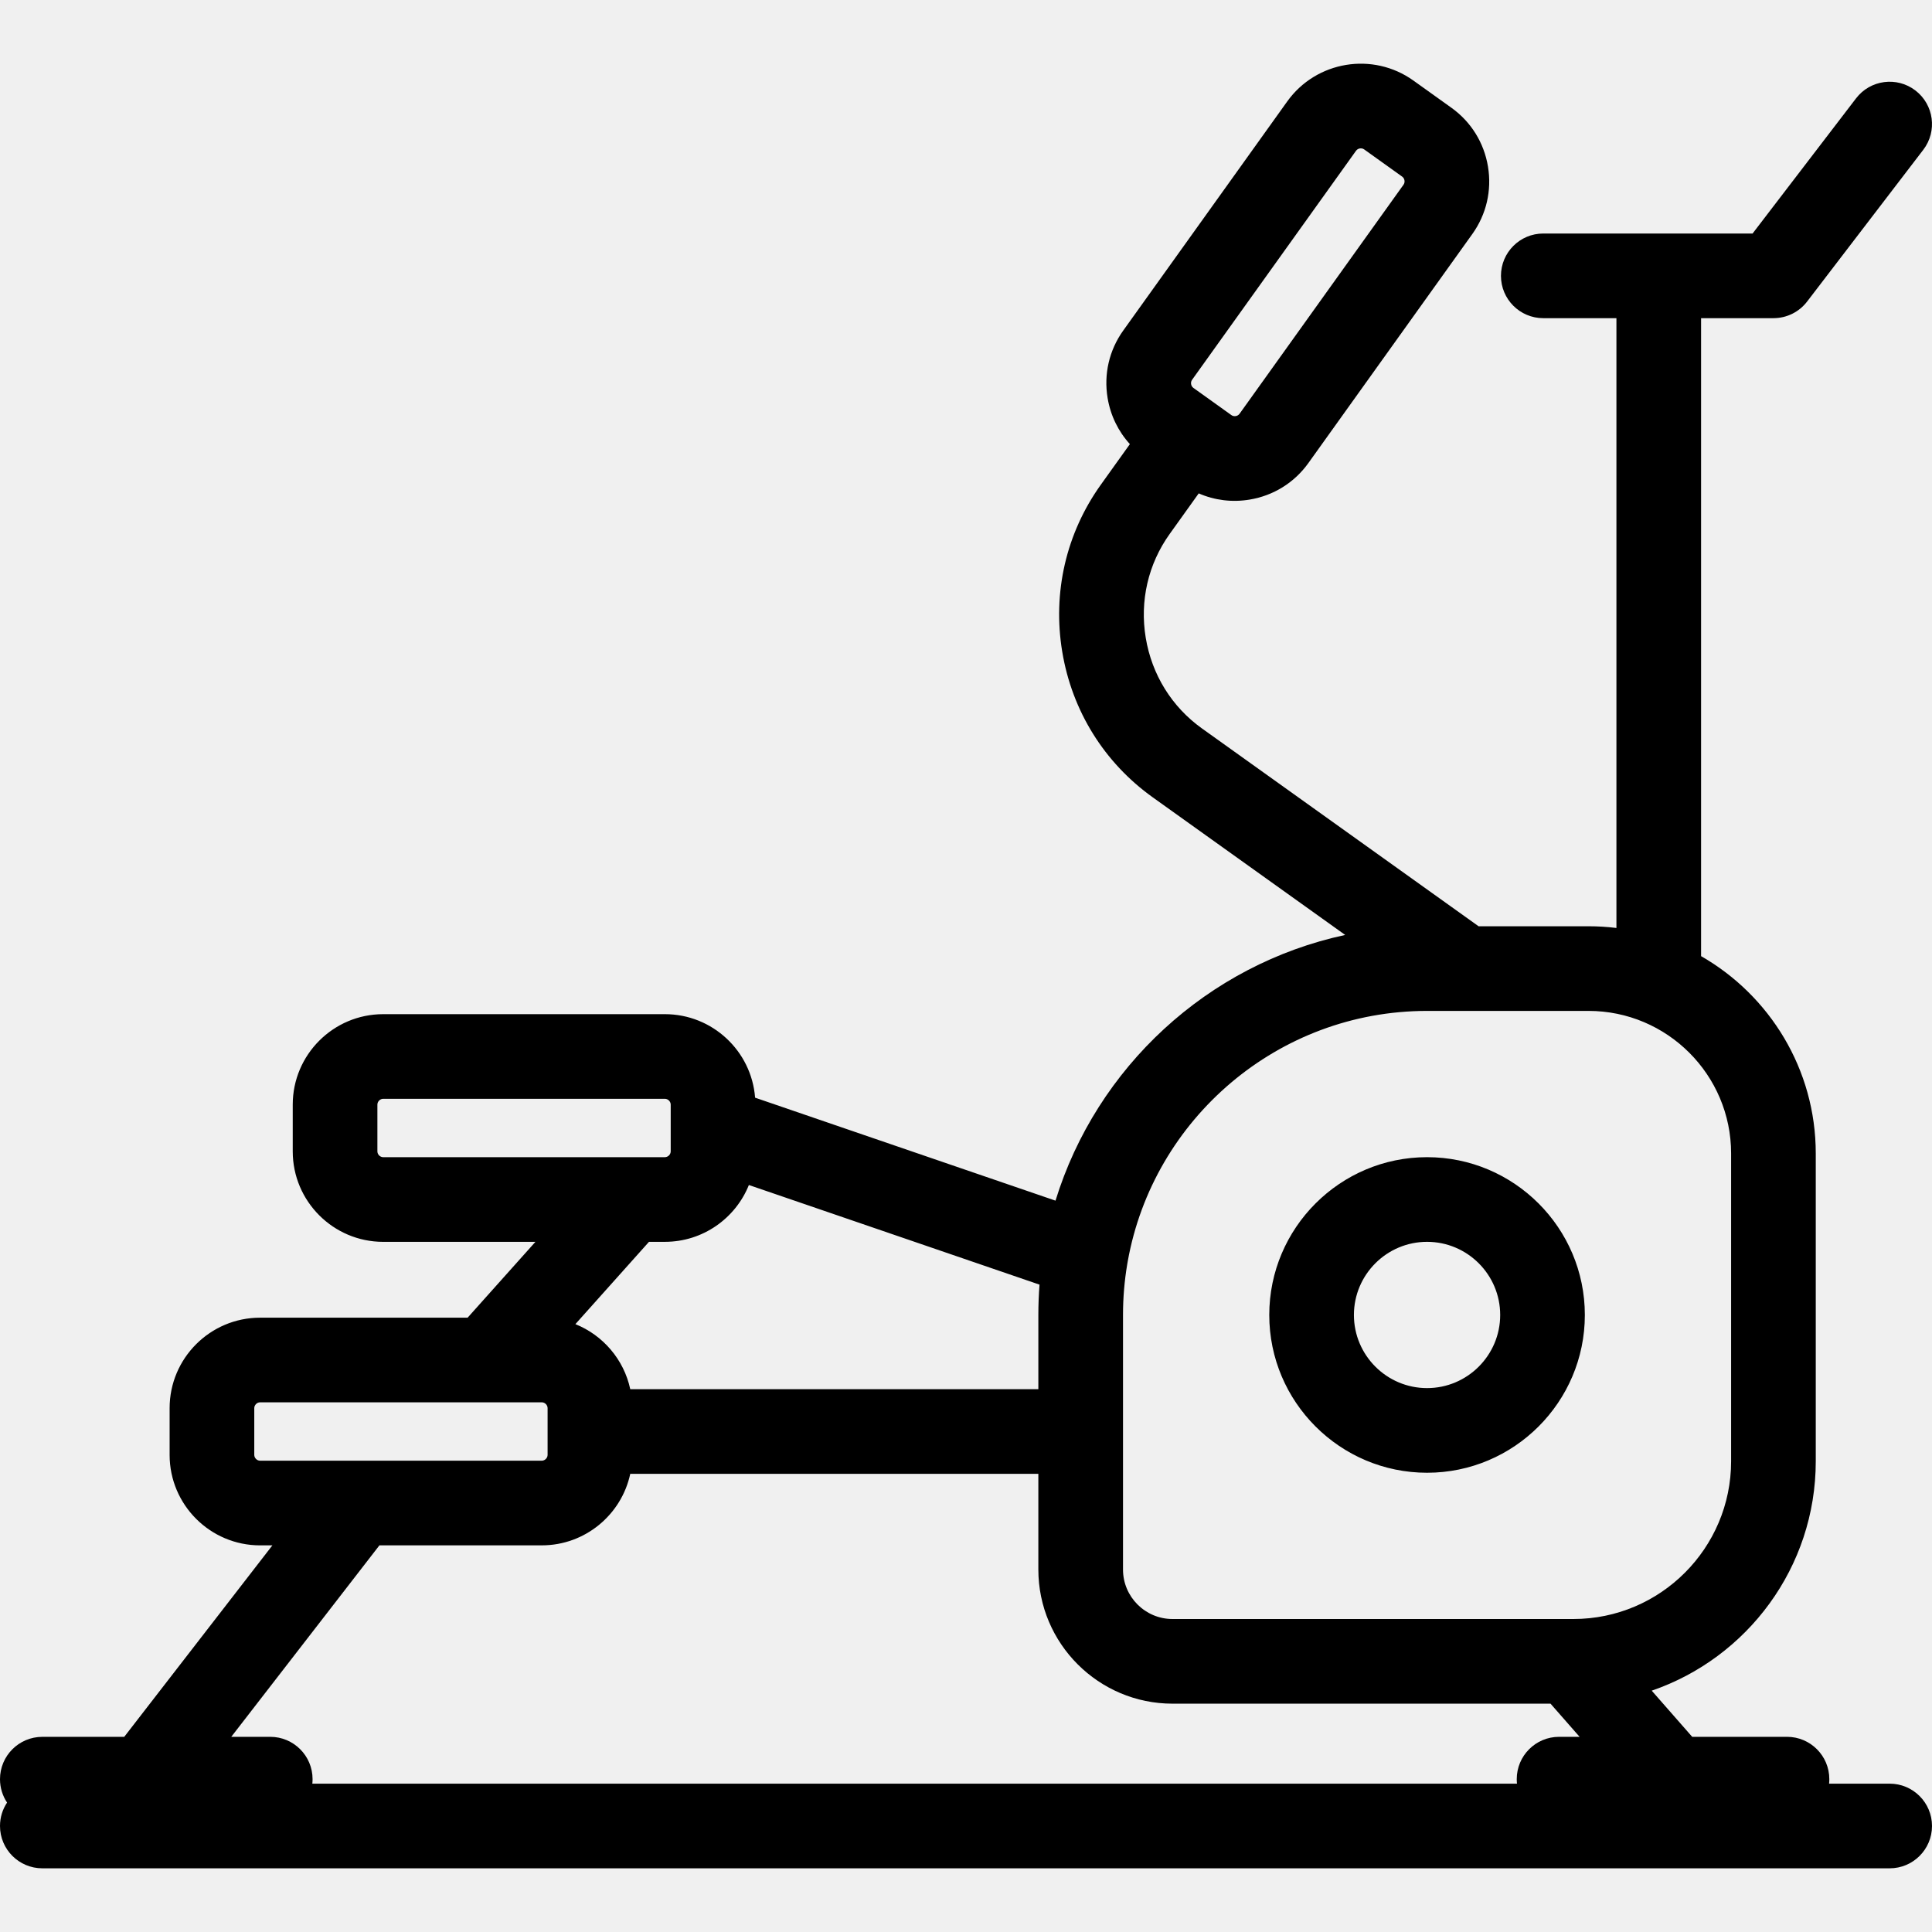
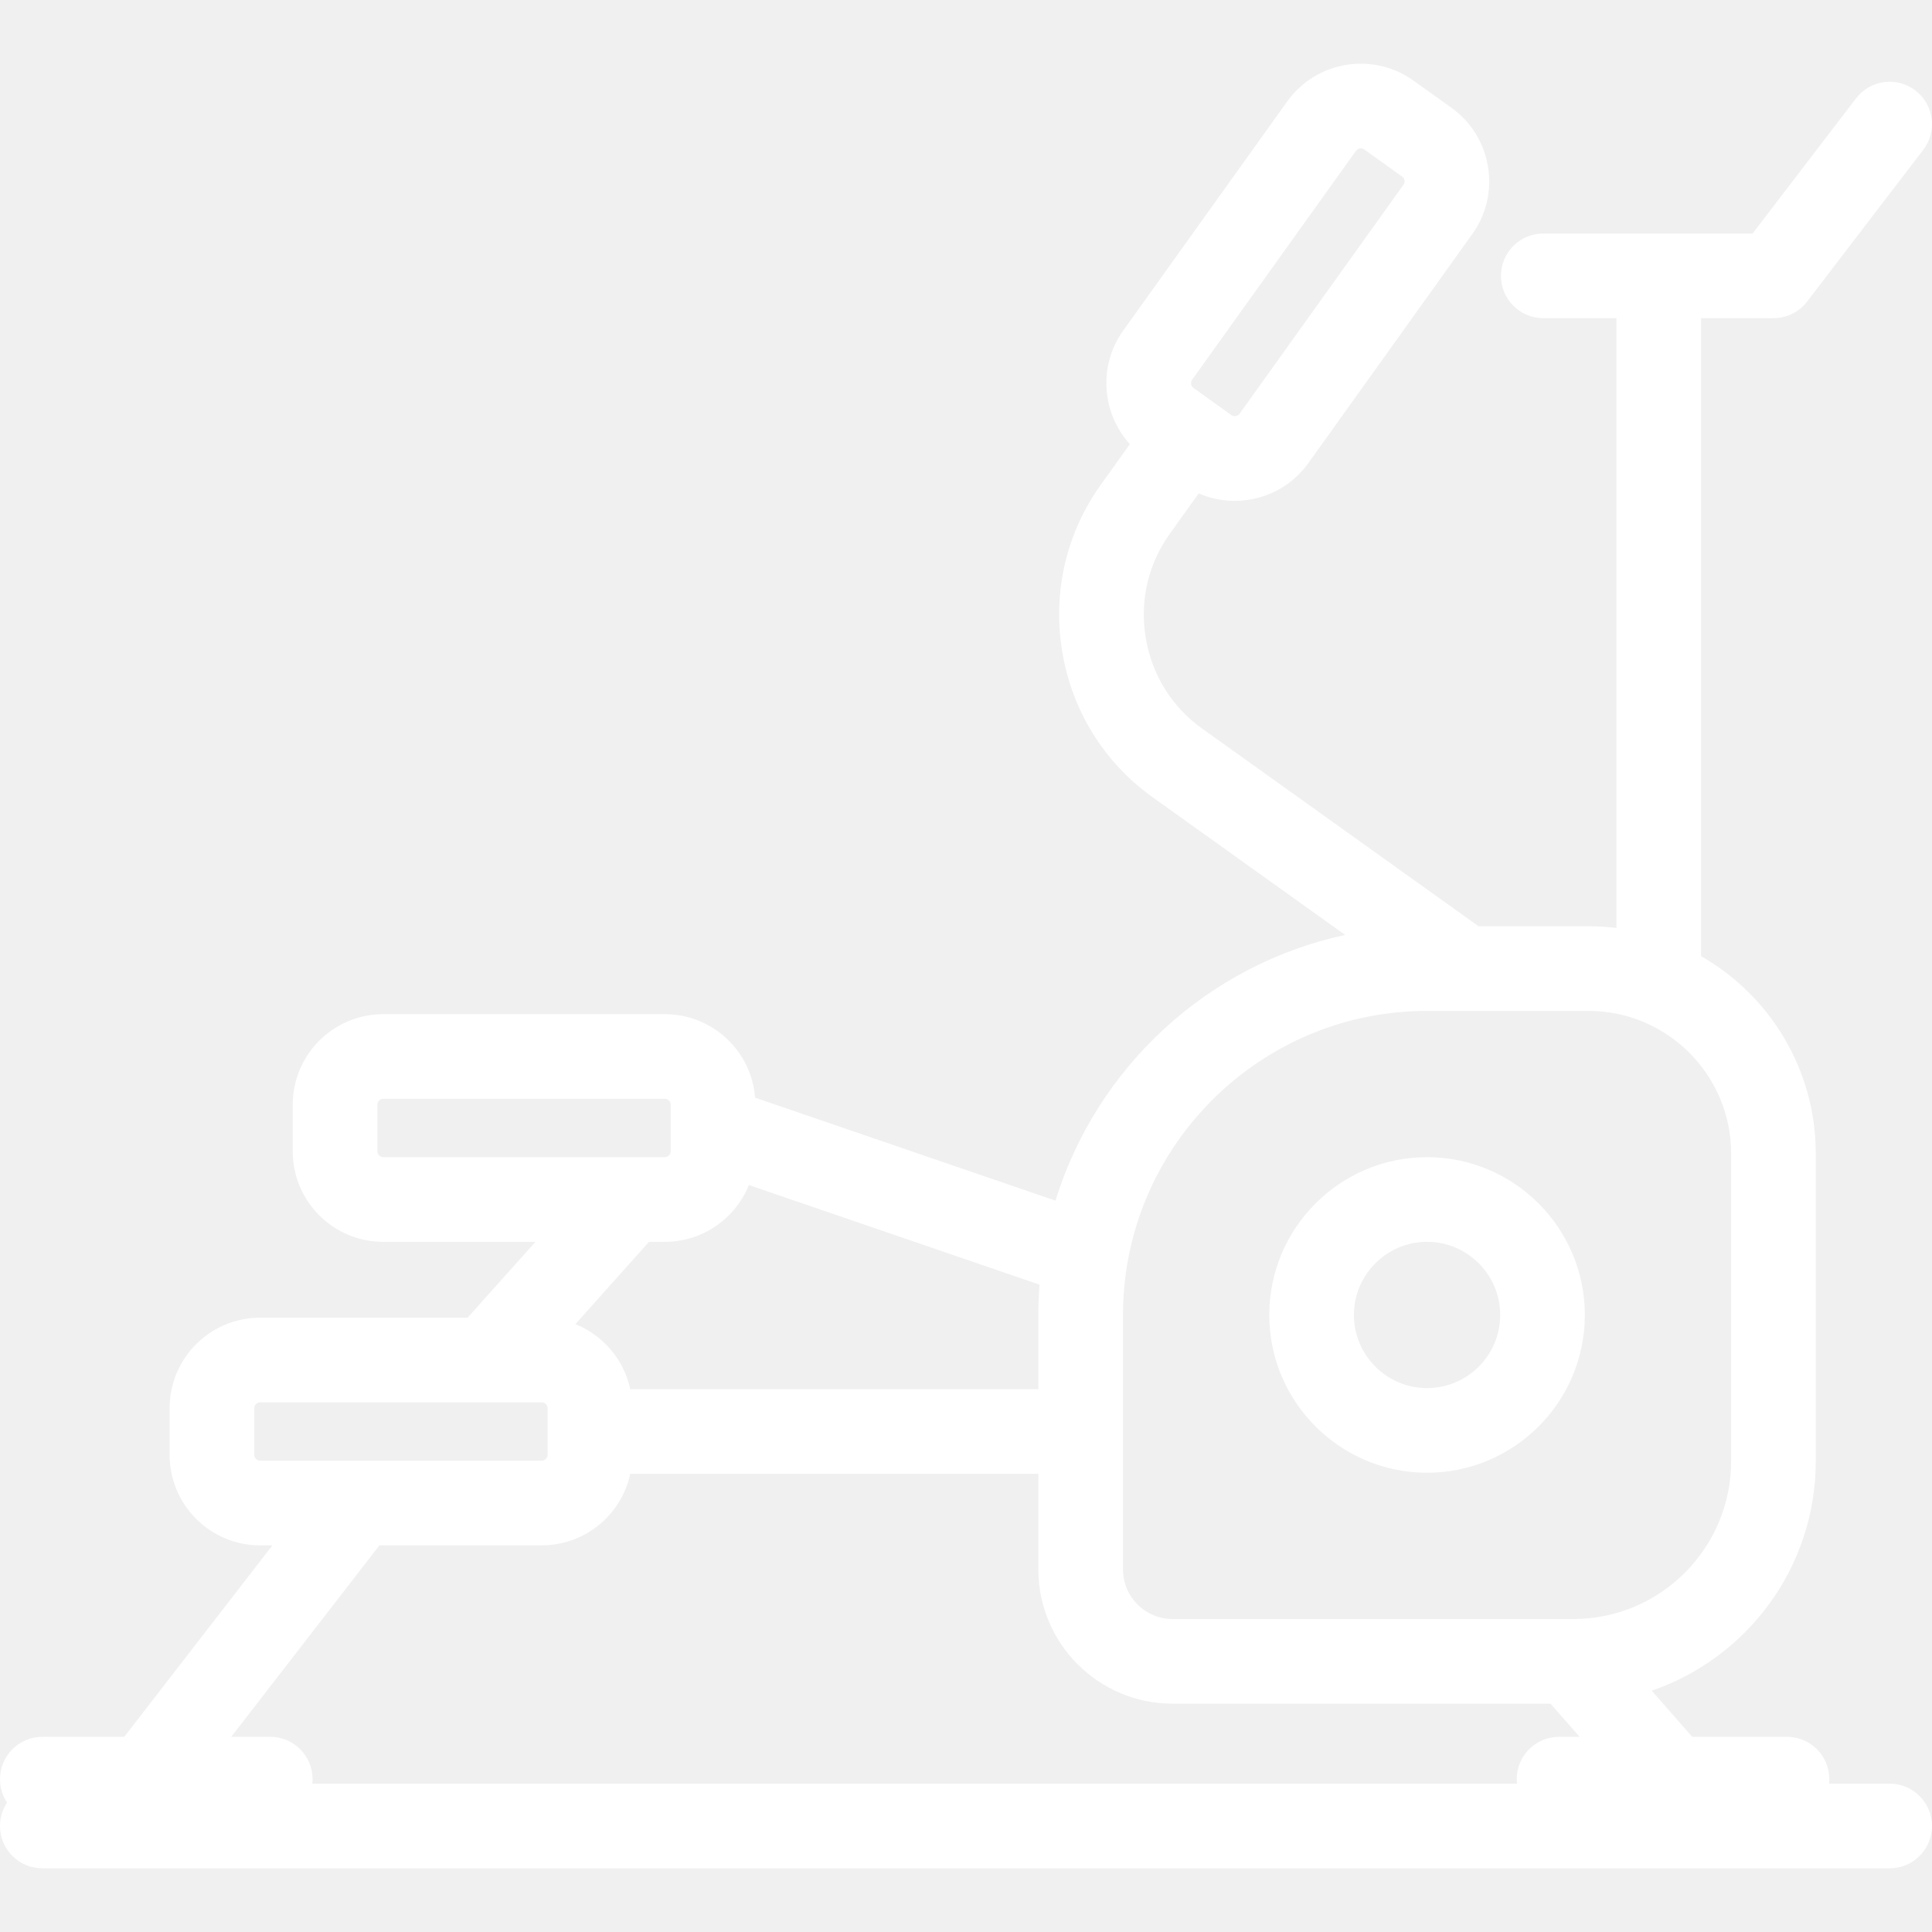
- <svg xmlns="http://www.w3.org/2000/svg" fill="#000000" height="800px" width="800px" version="1.1" id="Capa_1" viewBox="0 0 433.63 433.63" xml:space="preserve">
-   <path id="XMLID_237_" d="M320.298,330.553c19.527,0,35.414-15.887,35.414-35.415c0-19.527-15.886-35.414-35.414-35.414  c-19.528,0-35.416,15.887-35.416,35.414C284.882,314.666,300.77,330.553,320.298,330.553z M320.298,278.724  c9.05,0,16.414,7.363,16.414,16.414c0,9.052-7.363,16.415-16.414,16.415c-9.052,0-16.416-7.363-16.416-16.415  C303.882,286.087,311.247,278.724,320.298,278.724z M424.13,400.336h-13.6c0.035-0.333,0.053-0.671,0.053-1.014  c0-5.247-4.253-9.5-9.5-9.5h-21.275l-9.085-10.358c21.395-7.331,36.818-27.646,36.818-51.494v-69.072  c0-18.938-10.375-35.498-25.74-44.296V71.411h16.253c2.958,0,5.746-1.377,7.543-3.726l26.075-34.064  c3.189-4.166,2.397-10.129-1.769-13.318c-4.167-3.188-10.129-2.398-13.318,1.77l-23.224,30.339h-20.923  c-0.092-0.002-0.185-0.002-0.276,0h-25.778c-5.247,0-9.5,4.253-9.5,9.5s4.253,9.5,9.5,9.5h16.417v136.867  c-2.053-0.253-4.144-0.383-6.263-0.383h-24.676l-62.098-44.407c-6.759-4.839-11.236-12.061-12.607-20.336  c-1.371-8.275,0.539-16.555,5.377-23.313l6.515-9.101c3.554,1.552,7.49,2.049,11.416,1.395c5.358-0.888,10.043-3.8,13.193-8.2  l36.806-51.418c3.15-4.399,4.395-9.773,3.507-15.132c-0.888-5.357-3.8-10.043-8.2-13.191l-8.536-6.111  c-9.104-6.515-21.81-4.41-28.324,4.691l-36.806,51.417c-3.15,4.4-4.396,9.774-3.509,15.133c0.65,3.927,2.388,7.493,5.002,10.357  l-6.514,9.102c-7.792,10.886-10.872,24.195-8.672,37.478c2.2,13.281,9.406,24.888,20.296,32.683l43.213,30.902  c-30.92,6.653-55.801,29.741-65.018,59.636l-67.424-23.112c-0.799-10.469-9.573-18.743-20.243-18.743H86.004  c-11.193,0-20.3,9.107-20.3,20.303v10.496c0,11.195,9.107,20.303,20.3,20.303h34.17l-15.221,17.022H58.372  c-11.195,0-20.302,9.107-20.302,20.302v10.496c0,11.195,9.107,20.303,20.302,20.303h2.765l-33.254,42.976H9.5  c-5.247,0-9.5,4.253-9.5,9.5c0,1.943,0.584,3.752,1.586,5.257C0.584,406.084,0,407.893,0,409.836c0,5.247,4.253,9.5,9.5,9.5h414.63  c5.247,0,9.5-4.253,9.5-9.5S429.376,400.336,424.13,400.336z M267.555,85.248l36.807-51.418c0.404-0.563,1.252-0.702,1.814-0.3  l8.537,6.111c0.35,0.251,0.473,0.6,0.514,0.848c0.041,0.248,0.038,0.617-0.213,0.967l-36.806,51.418  c-0.404,0.565-1.253,0.705-1.818,0.302l-4.2-3.007c-0.022-0.017-0.044-0.032-0.066-0.048c-0.022-0.017-0.045-0.032-0.067-0.048  l-4.201-3.007c-0.351-0.251-0.473-0.6-0.515-0.849C267.3,85.969,267.304,85.599,267.555,85.248z M252.054,295.138  c0-3.854,0.321-7.634,0.938-11.315c0.052-0.242,0.094-0.485,0.126-0.729c5.705-31.905,33.659-56.199,67.18-56.199h36.24  c17.646,0,32.003,14.356,32.003,32.003v69.072c0,19.526-15.886,35.412-35.412,35.412h-89.961c-6.128,0-11.114-4.986-11.114-11.115  V295.138z M168.083,265.972l65.234,22.362c-0.174,2.246-0.263,4.514-0.263,6.804v16.658h-91.595  c-1.424-6.655-6.12-12.111-12.315-14.599l16.519-18.474h3.574C157.765,278.724,165.081,273.44,168.083,265.972z M86.004,259.724  c-0.693,0-1.3-0.608-1.3-1.303v-10.496c0-0.694,0.607-1.303,1.3-1.303h63.232c0.694,0,1.302,0.608,1.302,1.303v5.027  c-0.003,0.147-0.003,0.295,0,0.44v5.028c0,0.694-0.608,1.303-1.302,1.303H86.004z M58.372,327.847c-0.694,0-1.302-0.608-1.302-1.303  v-10.496c0-0.693,0.608-1.302,1.302-1.302h50.794c0.022-0.001,0.044-0.001,0.067,0h12.37c0.694,0,1.303,0.608,1.303,1.302v10.496  c0,0.694-0.609,1.303-1.303,1.303H58.372z M349.927,389.823c-5.247,0-9.5,4.253-9.5,9.5c0,0.343,0.018,0.681,0.054,1.014H70.102  c0.035-0.333,0.053-0.671,0.053-1.014c0-5.247-4.253-9.5-9.5-9.5h-8.748l33.254-42.976h36.442c9.737,0,17.896-6.891,19.855-16.051  h91.595v21.471c0,16.605,13.509,30.115,30.114,30.115h84.842l6.525,7.44H349.927z" />
+ <svg xmlns="http://www.w3.org/2000/svg" fill="#ffffff" height="800px" width="800px" version="1.1" id="Capa_1" viewBox="0 0 433.63 433.63" xml:space="preserve">
+   <g id="SVGRepo_bgCarrier" stroke-width="0" />
+   <g id="SVGRepo_tracerCarrier" stroke-linecap="round" stroke-linejoin="round" />
+   <g id="SVGRepo_iconCarrier">
+     <path id="XMLID_237_" d="M320.298,330.553c19.527,0,35.414-15.887,35.414-35.415c0-19.527-15.886-35.414-35.414-35.414 c-19.528,0-35.416,15.887-35.416,35.414C284.882,314.666,300.77,330.553,320.298,330.553z M320.298,278.724 c9.05,0,16.414,7.363,16.414,16.414c0,9.052-7.363,16.415-16.414,16.415c-9.052,0-16.416-7.363-16.416-16.415 C303.882,286.087,311.247,278.724,320.298,278.724z M424.13,400.336h-13.6c0.035-0.333,0.053-0.671,0.053-1.014 c0-5.247-4.253-9.5-9.5-9.5h-21.275l-9.085-10.358c21.395-7.331,36.818-27.646,36.818-51.494v-69.072 c0-18.938-10.375-35.498-25.74-44.296V71.411h16.253c2.958,0,5.746-1.377,7.543-3.726l26.075-34.064 c3.189-4.166,2.397-10.129-1.769-13.318c-4.167-3.188-10.129-2.398-13.318,1.77l-23.224,30.339h-20.923 c-0.092-0.002-0.185-0.002-0.276,0h-25.778c-5.247,0-9.5,4.253-9.5,9.5s4.253,9.5,9.5,9.5h16.417v136.867 c-2.053-0.253-4.144-0.383-6.263-0.383h-24.676l-62.098-44.407c-6.759-4.839-11.236-12.061-12.607-20.336 c-1.371-8.275,0.539-16.555,5.377-23.313l6.515-9.101c3.554,1.552,7.49,2.049,11.416,1.395c5.358-0.888,10.043-3.8,13.193-8.2 l36.806-51.418c3.15-4.399,4.395-9.773,3.507-15.132c-0.888-5.357-3.8-10.043-8.2-13.191l-8.536-6.111 c-9.104-6.515-21.81-4.41-28.324,4.691l-36.806,51.417c-3.15,4.4-4.396,9.774-3.509,15.133c0.65,3.927,2.388,7.493,5.002,10.357 l-6.514,9.102c-7.792,10.886-10.872,24.195-8.672,37.478c2.2,13.281,9.406,24.888,20.296,32.683l43.213,30.902 c-30.92,6.653-55.801,29.741-65.018,59.636l-67.424-23.112c-0.799-10.469-9.573-18.743-20.243-18.743H86.004 c-11.193,0-20.3,9.107-20.3,20.303v10.496c0,11.195,9.107,20.303,20.3,20.303h34.17l-15.221,17.022H58.372 c-11.195,0-20.302,9.107-20.302,20.302v10.496c0,11.195,9.107,20.303,20.302,20.303h2.765l-33.254,42.976H9.5 c-5.247,0-9.5,4.253-9.5,9.5c0,1.943,0.584,3.752,1.586,5.257C0.584,406.084,0,407.893,0,409.836c0,5.247,4.253,9.5,9.5,9.5h414.63 c5.247,0,9.5-4.253,9.5-9.5S429.376,400.336,424.13,400.336z M267.555,85.248l36.807-51.418c0.404-0.563,1.252-0.702,1.814-0.3 l8.537,6.111c0.35,0.251,0.473,0.6,0.514,0.848c0.041,0.248,0.038,0.617-0.213,0.967l-36.806,51.418 c-0.404,0.565-1.253,0.705-1.818,0.302l-4.2-3.007c-0.022-0.017-0.044-0.032-0.066-0.048c-0.022-0.017-0.045-0.032-0.067-0.048 l-4.201-3.007c-0.351-0.251-0.473-0.6-0.515-0.849C267.3,85.969,267.304,85.599,267.555,85.248z M252.054,295.138 c0-3.854,0.321-7.634,0.938-11.315c0.052-0.242,0.094-0.485,0.126-0.729c5.705-31.905,33.659-56.199,67.18-56.199h36.24 c17.646,0,32.003,14.356,32.003,32.003v69.072c0,19.526-15.886,35.412-35.412,35.412h-89.961c-6.128,0-11.114-4.986-11.114-11.115 V295.138z M168.083,265.972l65.234,22.362c-0.174,2.246-0.263,4.514-0.263,6.804v16.658h-91.595 c-1.424-6.655-6.12-12.111-12.315-14.599l16.519-18.474h3.574C157.765,278.724,165.081,273.44,168.083,265.972z M86.004,259.724 c-0.693,0-1.3-0.608-1.3-1.303v-10.496c0-0.694,0.607-1.303,1.3-1.303h63.232c0.694,0,1.302,0.608,1.302,1.303v5.027 c-0.003,0.147-0.003,0.295,0,0.44v5.028c0,0.694-0.608,1.303-1.302,1.303H86.004z M58.372,327.847c-0.694,0-1.302-0.608-1.302-1.303 v-10.496c0-0.693,0.608-1.302,1.302-1.302h50.794c0.022-0.001,0.044-0.001,0.067,0h12.37c0.694,0,1.303,0.608,1.303,1.302v10.496 c0,0.694-0.609,1.303-1.303,1.303H58.372z M349.927,389.823c-5.247,0-9.5,4.253-9.5,9.5c0,0.343,0.018,0.681,0.054,1.014H70.102 c0.035-0.333,0.053-0.671,0.053-1.014c0-5.247-4.253-9.5-9.5-9.5h-8.748l33.254-42.976h36.442c9.737,0,17.896-6.891,19.855-16.051 h91.595v21.471c0,16.605,13.509,30.115,30.114,30.115h84.842l6.525,7.44H349.927z" />
+   </g>
</svg>
